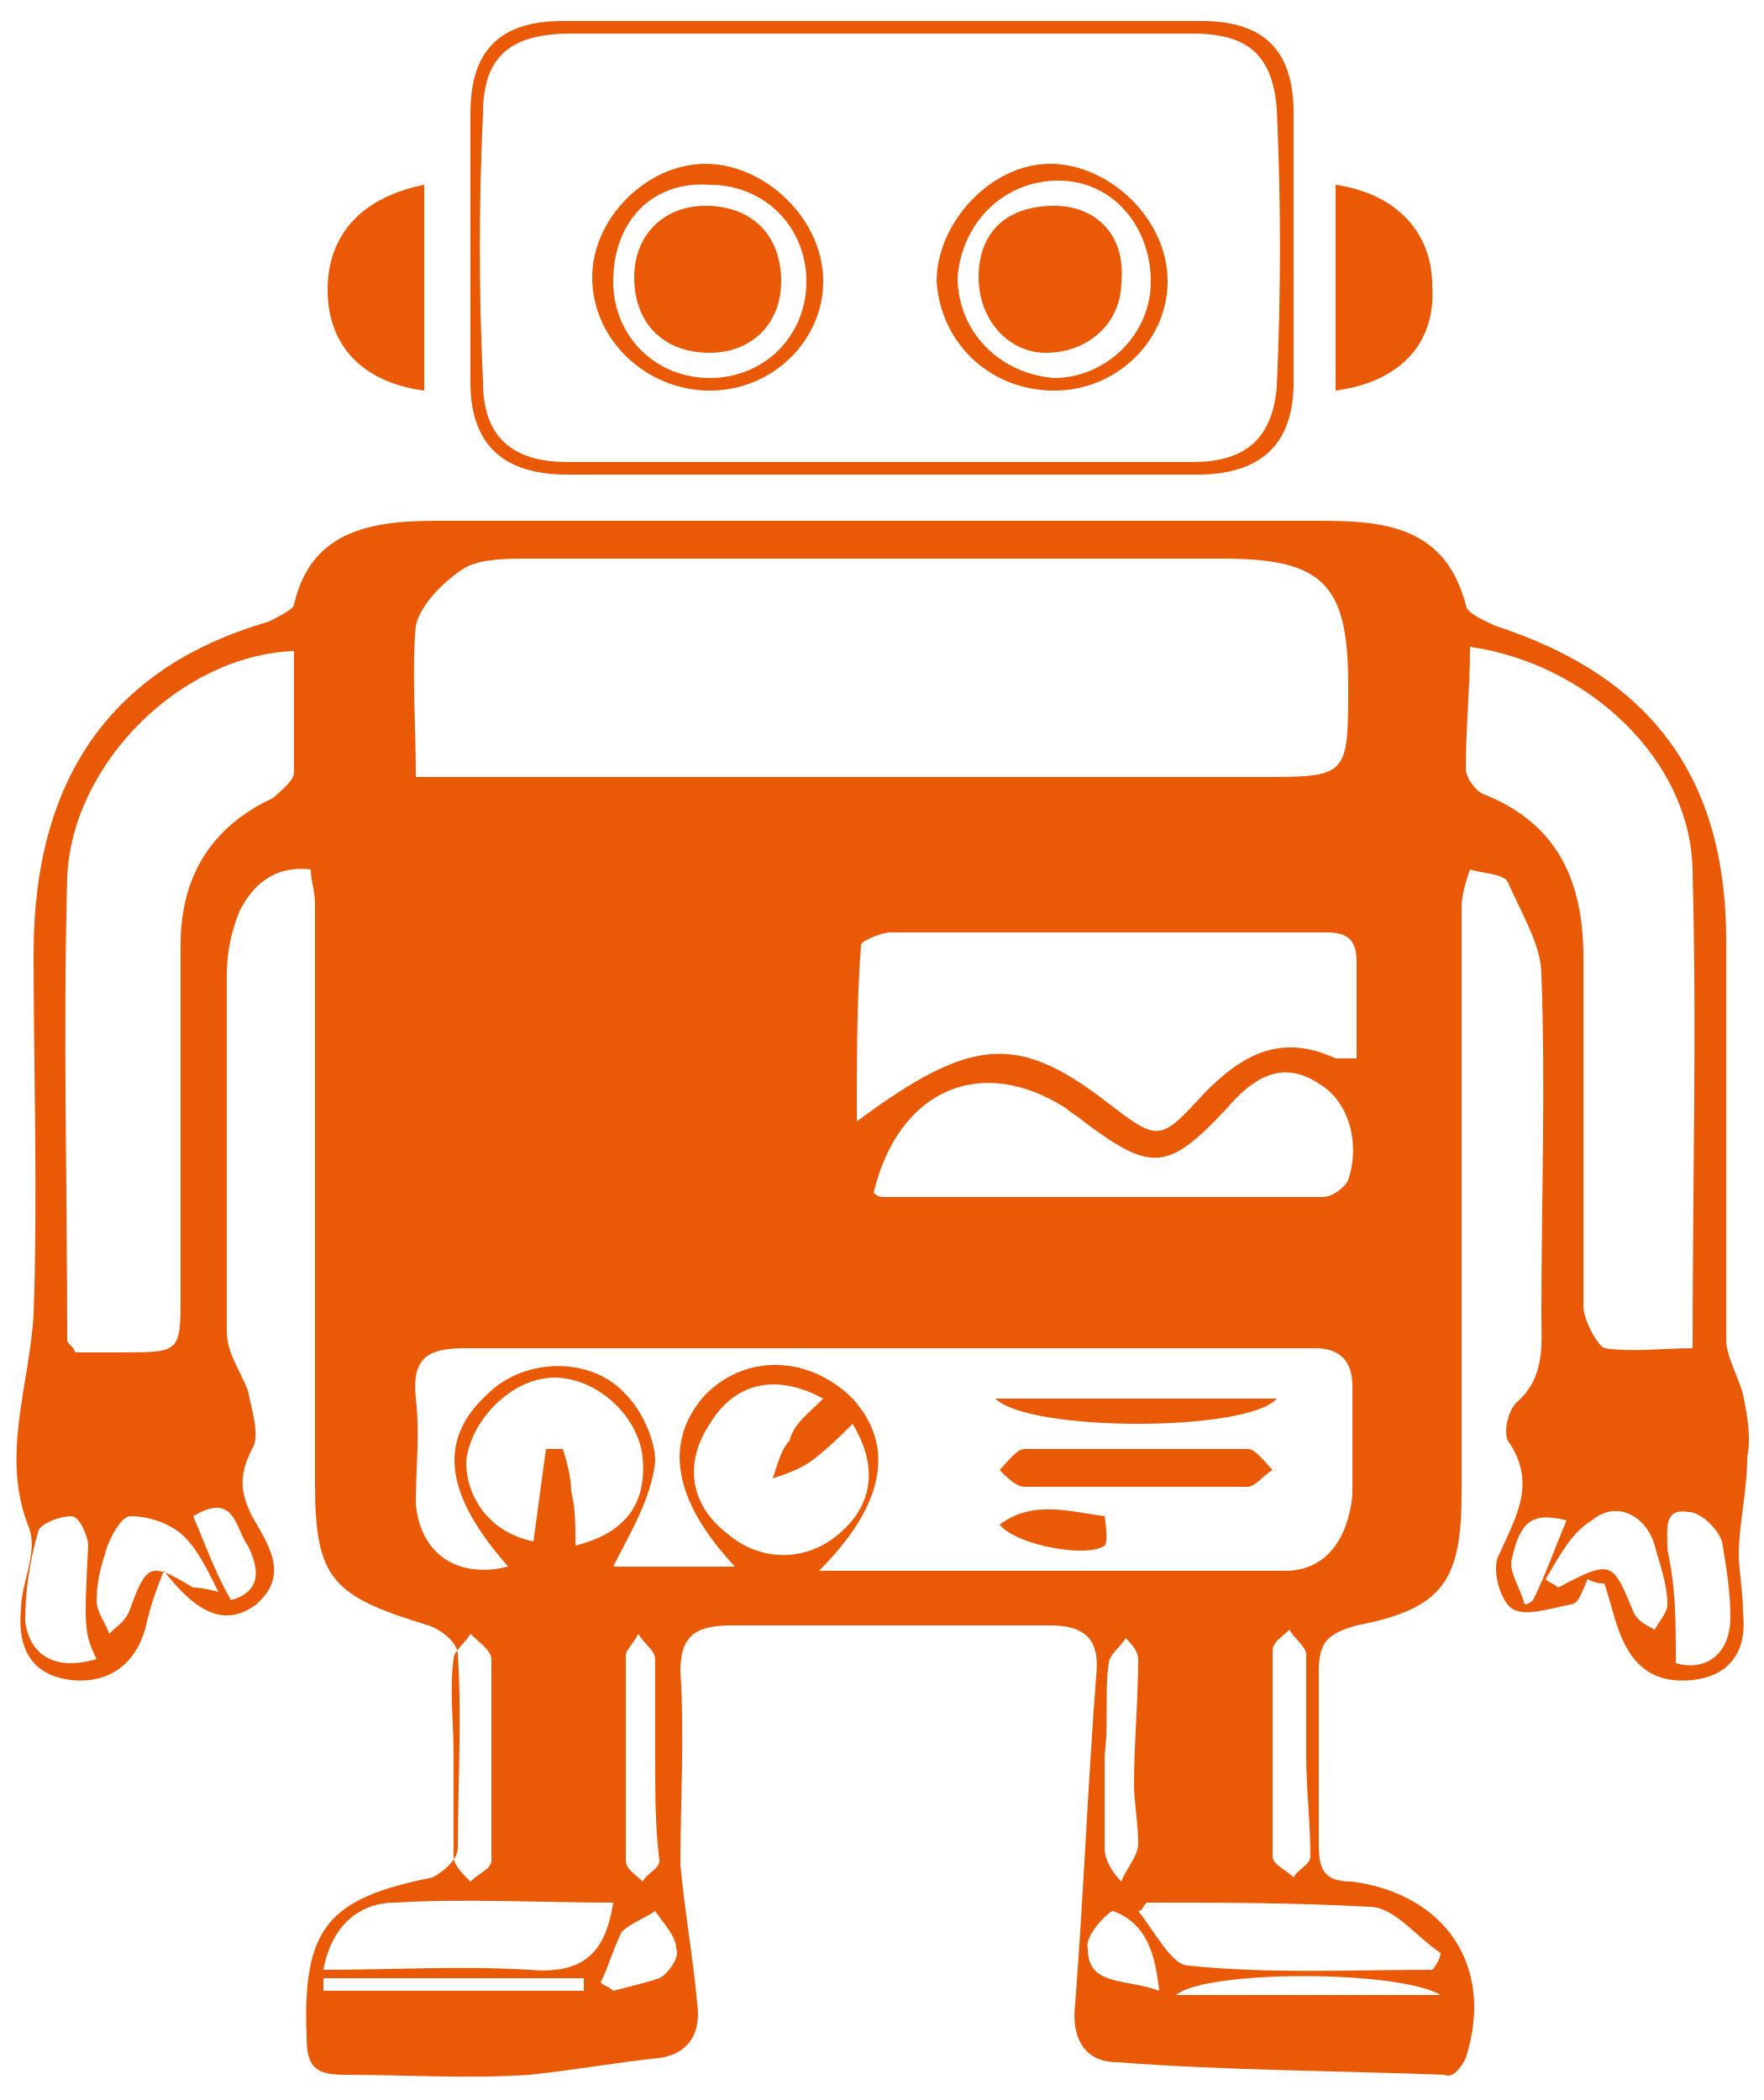
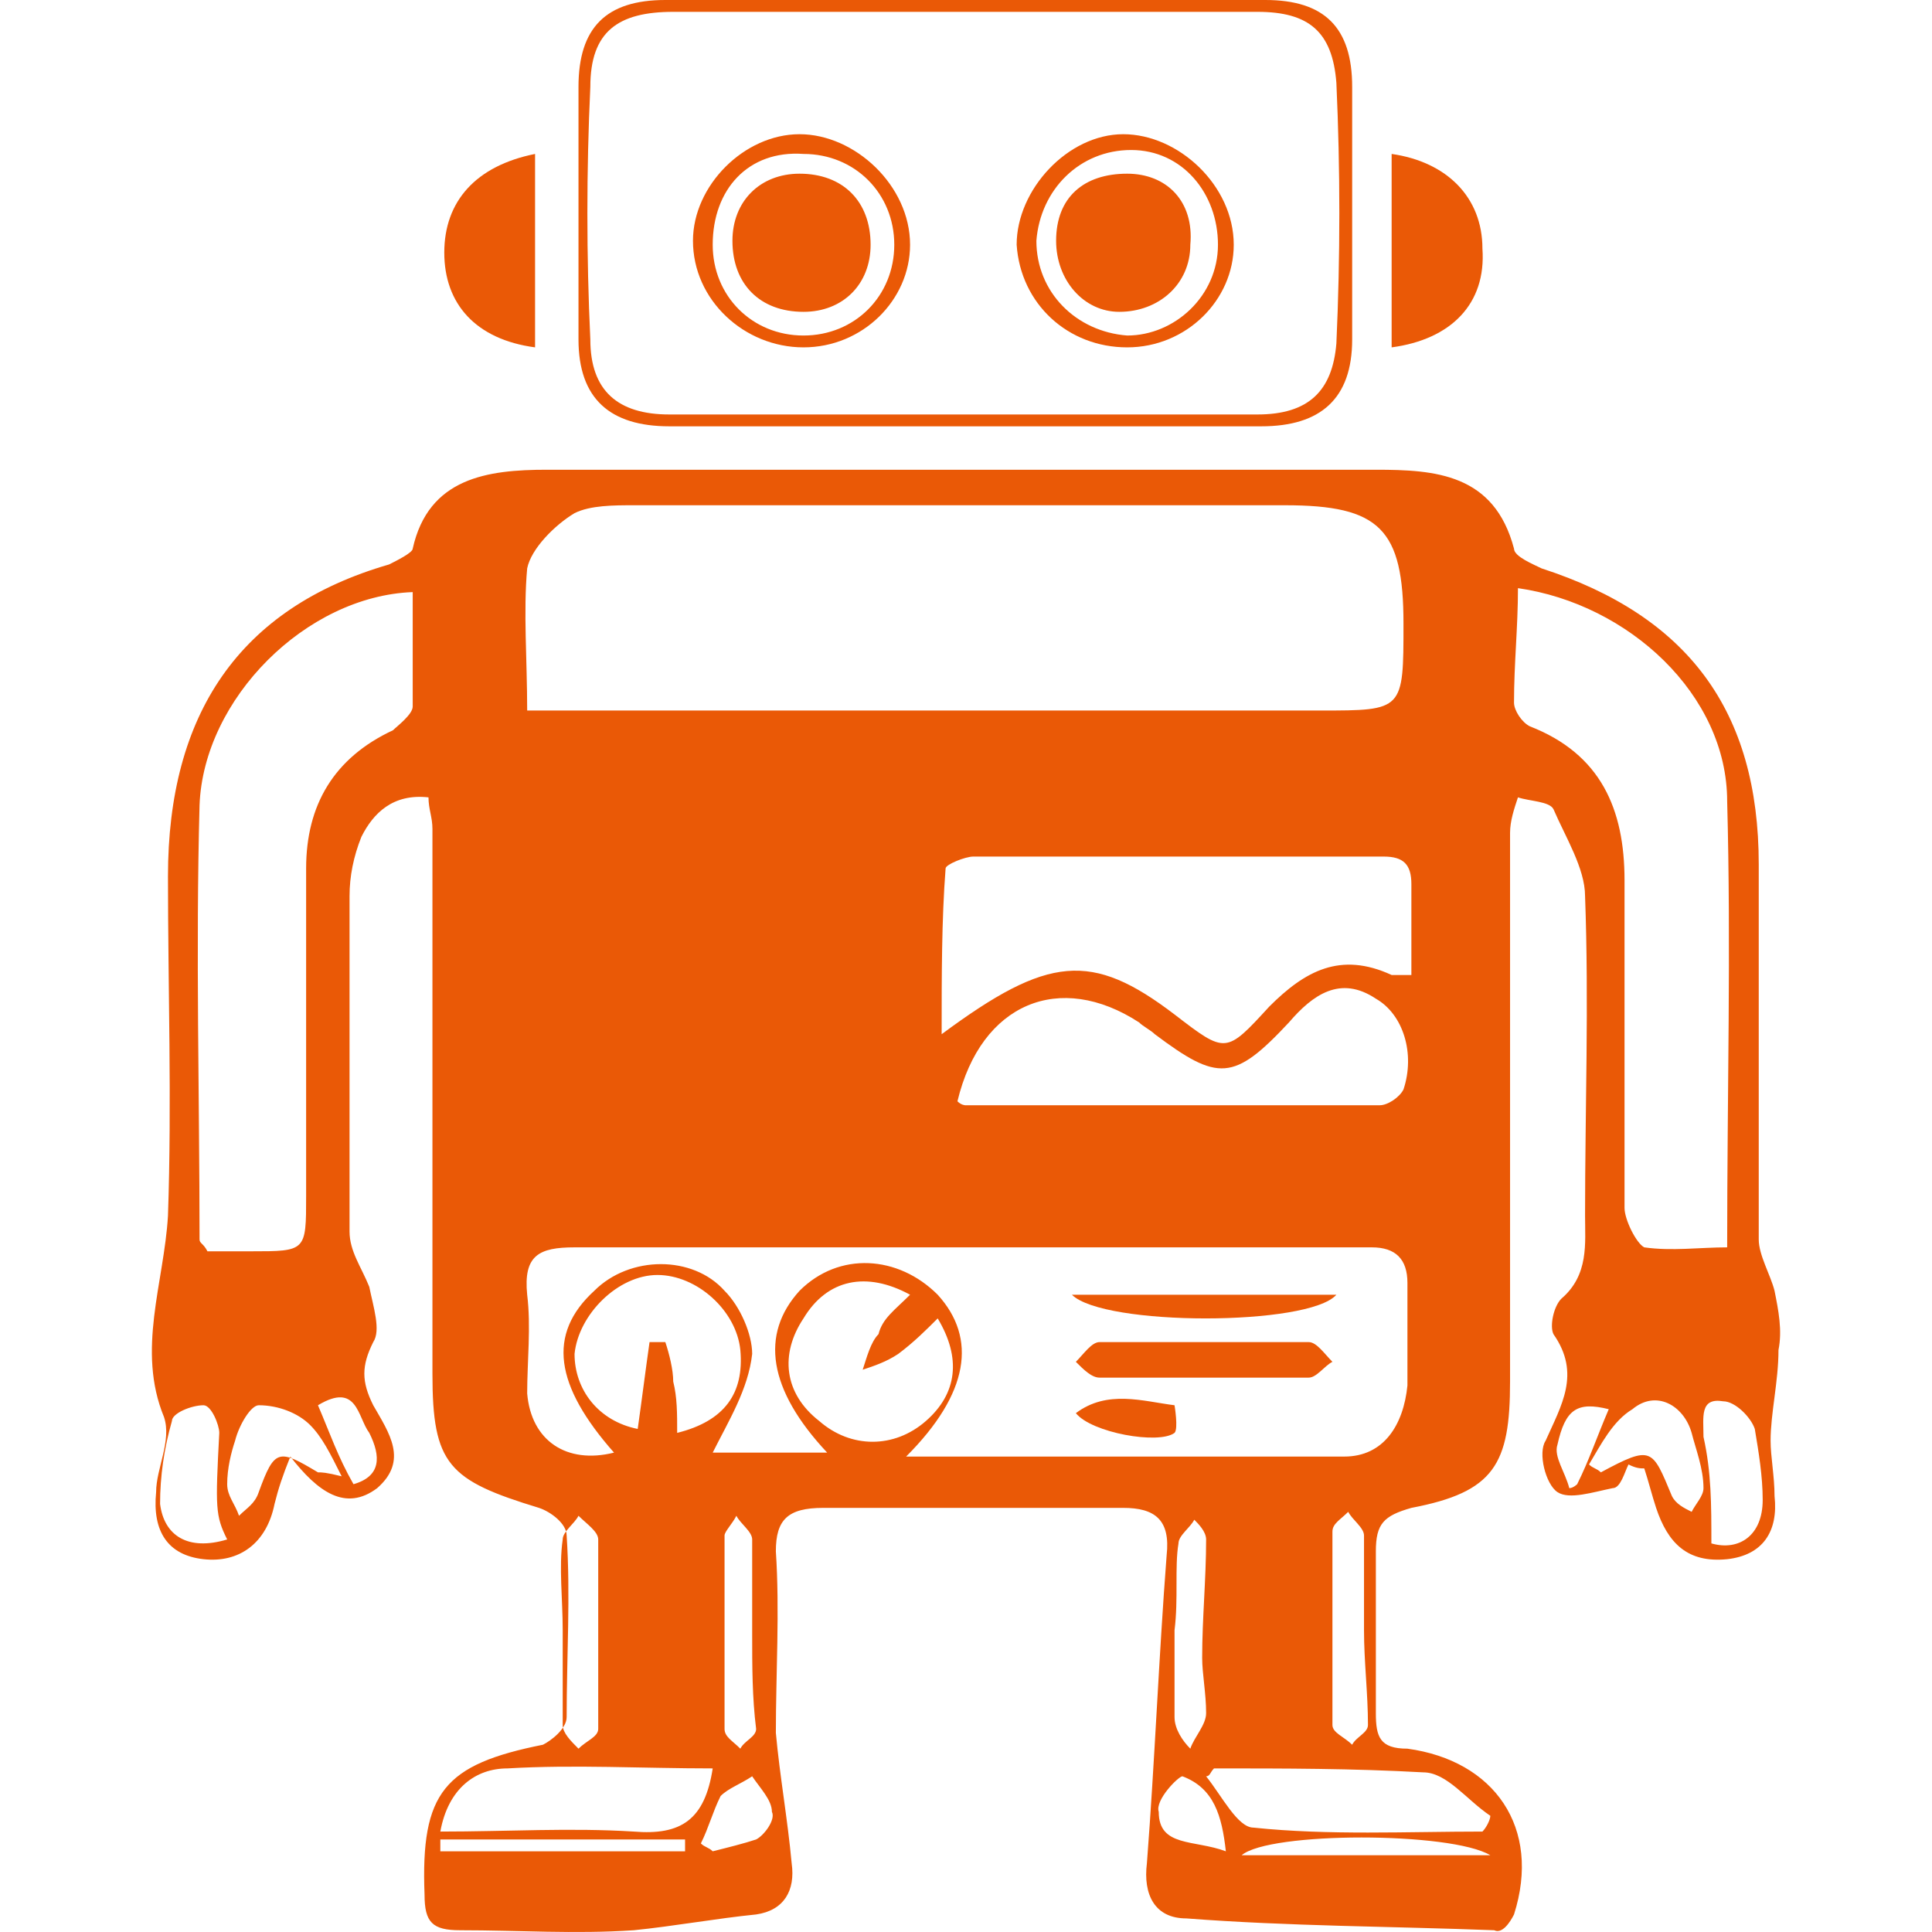
- <svg xmlns="http://www.w3.org/2000/svg" id="Layer_1" viewBox="0 0 42 50">
-   <style>.st0{fill:#EA5906;}</style>
-   <path class="st0" d="M37.8 37.6c-.1.2-.2.6-.4.6-.5.1-1.1.3-1.4.1-.3-.2-.5-1-.3-1.3.4-.9.9-1.7.2-2.7-.1-.2 0-.7.2-.9.7-.6.6-1.4.6-2.1 0-2.7.1-5.4 0-8.1 0-.7-.5-1.5-.8-2.2-.1-.2-.6-.2-.9-.3-.1.3-.2.6-.2.9v13.9c0 2.1-.4 2.8-2.5 3.2-.7.2-.9.4-.9 1.1v4.1c0 .6.1.9.8.9 2.2.3 3.4 2 2.7 4.2-.1.2-.3.5-.5.4-2.6-.1-5.2-.1-7.8-.3-.8 0-1.1-.6-1-1.4.2-2.6.3-5.2.5-7.8.1-.9-.3-1.2-1.1-1.2h-7.6c-.9 0-1.2.3-1.2 1.1.1 1.5 0 3.1 0 4.6.1 1.1.3 2.2.4 3.3.1.7-.2 1.2-.9 1.3-1 .1-2.1.3-3.1.4-1.5.1-2.9 0-4.4 0-.7 0-.9-.2-.9-.9-.1-2.6.5-3.3 3-3.8.2-.1.6-.4.6-.7 0-1.5.1-3.1 0-4.6 0-.3-.4-.6-.7-.7-2.3-.7-2.7-1.1-2.7-3.4V21.5c0-.3-.1-.5-.1-.8-.9-.1-1.4.4-1.7 1-.2.5-.3 1-.3 1.5v8.5c0 .5.3.9.5 1.4.1.5.3 1.1.1 1.4-.3.6-.3 1 0 1.6.4.7.9 1.4.1 2.1-.8.6-1.5.1-2.2-.8-.2.5-.3.8-.4 1.2-.2 1-.9 1.5-1.8 1.4-.9-.1-1.3-.7-1.2-1.7 0-.6.4-1.3.2-1.9-.7-1.7 0-3.4.1-5.1.1-2.9 0-5.8 0-8.6 0-4.1 1.8-6.8 5.6-7.9.2-.1.6-.3.6-.4.4-1.8 1.9-2 3.4-2h21c1.5 0 3 .1 3.5 2 0 .2.5.4.7.5 3.7 1.2 5.5 3.6 5.5 7.5v9.5c0 .4.3.9.4 1.3.1.5.2 1 .1 1.5 0 .8-.2 1.6-.2 2.3 0 .4.1.9.1 1.4.1.9-.3 1.5-1.2 1.6-1 .1-1.5-.4-1.8-1.3-.1-.3-.2-.7-.3-1-.1 0-.2 0-.4-.1zM9.9 18.5H30c2.1 0 2.1 0 2.1-2.2 0-2.4-.6-3-3-3H12.6c-.5 0-1.1 0-1.5.2-.5.3-1.1.9-1.2 1.4-.1 1.1 0 2.3 0 3.6zm9.6 18.9h11.1c1 0 1.5-.8 1.6-1.8V33c0-.6-.3-.9-.9-.9H11.1c-.9 0-1.3.2-1.2 1.2.1.8 0 1.7 0 2.5.1 1.2 1 1.8 2.2 1.5-1.5-1.7-1.7-3-.5-4.1.9-.9 2.5-.9 3.3 0 .4.4.7 1.1.7 1.6-.1.9-.6 1.7-1 2.5h2.9c-1.5-1.6-1.7-3-.7-4.1 1-1 2.5-.9 3.5.1 1 1.1.8 2.5-.8 4.1zm15.5-22c0 1-.1 1.9-.1 2.9 0 .2.2.5.4.6 1.8.7 2.4 2.1 2.4 3.9v8.3c0 .3.3.9.5 1 .7.1 1.4 0 2.1 0 0-3.9.1-7.6 0-11.3 0-2.7-2.5-5-5.3-5.4zm-28 .1c-2.7.1-5.3 2.7-5.4 5.4-.1 3.7 0 7.4 0 11 0 .1.1.1.2.3h1.1c1.4 0 1.4 0 1.4-1.4v-8.3c0-1.6.7-2.8 2.2-3.5.1-.1.5-.4.5-.6v-2.9zm13.4 11.2c2.7-2 3.8-2.1 5.9-.5 1.3 1 1.3 1 2.4-.2.9-.9 1.8-1.4 3.1-.8h.5v-2.3c0-.5-.2-.7-.7-.7H21.2c-.2 0-.7.2-.7.3-.1 1.3-.1 2.7-.1 4.2zm.4 1.7c.1.1.2.1.2.1h10.5c.2 0 .5-.2.6-.4.3-.9 0-1.9-.7-2.3-.9-.6-1.6-.1-2.2.6-1.4 1.5-1.8 1.5-3.4.3-.1-.1-.3-.2-.4-.3-2-1.3-4-.5-4.6 2zm-7.1 8.4c1.2-.3 1.7-1 1.6-2.1-.1-1-1.1-1.9-2.1-1.9s-2 1-2.1 2c0 .9.6 1.7 1.6 1.9.1-.7.2-1.5.3-2.2h.4c.1.3.2.7.2 1 .1.4.1.8.1 1.3zm5.9-3.5c-1.1-.6-2.1-.4-2.7.6-.6.9-.5 1.9.4 2.6.8.7 1.9.7 2.7 0 .8-.7.9-1.6.3-2.6-.3.3-.6.6-1 .9-.3.2-.6.3-.9.4.1-.3.2-.7.4-.9.1-.4.4-.6.8-1zm-5 12c-1.8 0-3.5-.1-5.2 0-.8 0-1.5.5-1.7 1.6 1.7 0 3.3-.1 4.9 0 1.2.1 1.8-.3 2-1.6zm19.5 1.6c.1-.1.2-.3.2-.4-.6-.4-1.1-1.1-1.7-1.1-1.8-.1-3.5-.1-5.3-.1-.1.1-.1.2-.2.2.4.5.8 1.3 1.2 1.3 1.9.2 3.9.1 5.8.1zm-23.3-5.1v2.4c0 .2.2.4.4.6.2-.2.5-.3.5-.5v-4.8c0-.2-.3-.4-.5-.6-.1.2-.4.4-.4.6-.1.7 0 1.5 0 2.3zm20.3 0v-2.4c0-.2-.3-.4-.4-.6-.2.2-.4.3-.4.5v4.9c0 .2.3.3.5.5.1-.2.4-.3.4-.5 0-.8-.1-1.6-.1-2.4zM2.3 39.5c-.3-.6-.3-.8-.2-2.7 0-.2-.2-.7-.4-.7-.3 0-.8.2-.8.4-.2.7-.3 1.4-.3 2.1.1.8.7 1.2 1.7.9zm37.6.1c.7.2 1.3-.2 1.3-1.1 0-.6-.1-1.2-.2-1.8-.1-.3-.5-.7-.8-.7-.6-.1-.5.4-.5.9.2.9.2 1.7.2 2.7zM5.2 37.9c-.3-.6-.5-1-.8-1.3-.3-.3-.8-.5-1.3-.5-.2 0-.5.5-.6.9-.1.3-.2.7-.2 1.1 0 .3.2.5.3.8.2-.2.4-.3.5-.6.4-1.1.5-1.1 1.5-.5.1 0 .2 0 .6.1zm31.6-.3c.1.1.2.1.3.2 1.3-.7 1.3-.6 1.8.6.1.2.3.3.5.4.1-.2.3-.4.3-.6 0-.5-.2-1-.3-1.4-.2-.7-.9-1.1-1.5-.6-.5.3-.8.9-1.1 1.4zm-21.2 4.3v-2.4c0-.2-.3-.4-.4-.6-.1.2-.3.4-.3.5v4.9c0 .2.2.3.4.5.1-.2.4-.3.4-.5-.1-.8-.1-1.6-.1-2.4zm10.7-.1V44c0 .3.2.6.4.8.1-.3.4-.6.4-.9 0-.5-.1-1-.1-1.4 0-1 .1-2 .1-3 0-.2-.2-.4-.3-.5-.1.2-.4.4-.4.6-.1.6 0 1.4-.1 2.2zm8 5.7c-1-.6-5.6-.6-6.3 0h6.3zm-20.4-.1v-.3H7.7v.3h6.2zm.4-.2c.1.1.2.1.3.2.4-.1.8-.2 1.1-.3.2-.1.5-.5.4-.7 0-.3-.3-.6-.5-.9-.3.2-.6.3-.8.5-.2.4-.3.8-.5 1.2zm13.3.2c-.1-.9-.3-1.6-1.1-1.9-.1 0-.7.6-.6.9 0 .9.9.7 1.7 1zm9.7-11.2c-.8-.2-1.1 0-1.3.9-.1.3.2.7.3 1.1.1 0 .2-.1.2-.1.3-.6.5-1.2.8-1.9zM5.5 38.1c.7-.2.7-.7.4-1.3-.3-.4-.3-1.3-1.3-.7.3.7.5 1.3.9 2zM21 .5h7.6c1.5 0 2.2.7 2.2 2.2v6.4c0 1.5-.8 2.2-2.3 2.2h-15c-1.5 0-2.3-.7-2.3-2.2V2.7c0-1.5.7-2.2 2.2-2.2H21zm0 .3h-7.4c-1.4 0-2.1.5-2.1 1.9-.1 2.1-.1 4.3 0 6.4 0 1.3.7 1.9 2 1.9h14.9c1.3 0 1.9-.6 2-1.8.1-2.2.1-4.4 0-6.6-.1-1.3-.7-1.8-2-1.8H21zM31.8 9.3V4.4c1.4.2 2.3 1.1 2.3 2.4.1 1.4-.8 2.3-2.3 2.5zM10.1 9.3c-1.5-.2-2.3-1.1-2.3-2.4 0-1.3.8-2.2 2.3-2.5v4.9z" />
-   <path class="st0" d="M27 35.4h-2.6c-.2 0-.4-.2-.6-.4.2-.2.4-.5.6-.5h5.3c.2 0 .4.3.6.5-.2.1-.4.4-.6.4H27zM30.4 33.3c-.7.8-5.9.8-6.7 0h6.7zM23.8 36.3c.8-.6 1.7-.3 2.5-.2 0 0 .1.6 0 .7-.4.3-2.1 0-2.5-.5zM25.1 9.3c-1.5 0-2.7-1.1-2.8-2.6 0-1.4 1.3-2.8 2.7-2.8 1.4 0 2.8 1.3 2.8 2.8 0 1.4-1.2 2.6-2.7 2.6zm2.3-2.6c0-1.3-.9-2.4-2.2-2.4-1.3 0-2.3 1-2.4 2.3 0 1.3 1 2.3 2.3 2.4 1.2 0 2.3-1 2.3-2.3zM16.9 9.3c-1.5 0-2.8-1.2-2.8-2.7 0-1.4 1.3-2.7 2.7-2.7 1.4 0 2.8 1.3 2.8 2.8 0 1.4-1.2 2.6-2.7 2.6zm-2.3-2.6c0 1.3 1 2.3 2.3 2.3 1.3 0 2.3-1 2.3-2.3 0-1.3-1-2.3-2.3-2.3-1.4-.1-2.3.9-2.3 2.3z" />
-   <path class="st0" d="M23.3 6.6c0-1.1.7-1.7 1.8-1.7 1 0 1.7.7 1.6 1.8 0 1-.8 1.7-1.8 1.7-.9 0-1.6-.8-1.6-1.8zM18.6 6.7c0 1-.7 1.7-1.7 1.7-1.1 0-1.8-.7-1.8-1.8 0-1 .7-1.7 1.7-1.7 1.1 0 1.8.7 1.8 1.8z" />
+ <svg xmlns="http://www.w3.org/2000/svg" style="isolation:isolate" viewBox="0 0 200 200" width="200" height="200">
+   <defs>
+     <clipPath id="_clipPath_szxnbIyEL729JCyXk3bQSspl6xdumL8W">
+       <rect width="200" height="200" />
+     </clipPath>
+   </defs>
+   <g clip-path="url(#_clipPath_szxnbIyEL729JCyXk3bQSspl6xdumL8W)">
+     <g id="Group">
+       <path d=" M 168.58 151.6 C 168.171 152.418 167.763 154.052 166.946 154.052 C 164.902 154.461 162.451 155.278 161.225 154.461 C 159.999 153.644 159.182 150.375 159.999 149.149 C 161.633 145.471 163.676 142.202 160.816 138.116 C 160.407 137.299 160.816 135.255 161.633 134.438 C 164.494 131.986 164.085 128.717 164.085 125.857 C 164.085 114.824 164.494 103.791 164.085 92.758 C 164.085 89.898 162.042 86.629 160.816 83.768 C 160.407 82.951 158.364 82.951 157.138 82.543 C 156.73 83.768 156.321 84.994 156.321 86.22 L 156.321 143.019 C 156.321 151.6 154.687 154.461 146.106 156.095 C 143.245 156.913 142.428 157.73 142.428 160.59 L 142.428 177.344 C 142.428 179.796 142.837 181.022 145.697 181.022 C 154.687 182.247 159.59 189.194 156.73 198.184 C 156.321 199.001 155.504 200.227 154.687 199.818 C 144.062 199.41 133.438 199.41 122.814 198.593 C 119.545 198.593 118.319 196.141 118.728 192.872 C 119.545 182.247 119.953 171.623 120.771 160.999 C 121.179 157.321 119.545 156.095 116.276 156.095 L 85.22 156.095 C 81.543 156.095 80.317 157.321 80.317 160.59 C 80.725 166.72 80.317 173.258 80.317 179.387 C 80.725 183.882 81.543 188.377 81.951 192.872 C 82.36 195.732 81.134 197.775 78.274 198.184 C 74.187 198.593 69.692 199.41 65.606 199.818 C 59.477 200.227 53.756 199.818 47.627 199.818 C 44.766 199.818 43.949 199.001 43.949 196.141 C 43.54 185.516 45.992 182.656 56.208 180.613 C 57.025 180.204 58.659 178.978 58.659 177.753 C 58.659 171.623 59.068 165.085 58.659 158.956 C 58.659 157.73 57.025 156.504 55.799 156.095 C 46.401 153.235 44.766 151.6 44.766 142.202 L 44.766 85.812 C 44.766 84.586 44.358 83.768 44.358 82.543 C 40.68 82.134 38.637 84.177 37.411 86.629 C 36.594 88.672 36.185 90.715 36.185 92.758 L 36.185 127.491 C 36.185 129.535 37.411 131.169 38.228 133.212 C 38.637 135.255 39.454 137.707 38.637 138.933 C 37.411 141.385 37.411 143.019 38.637 145.471 C 40.271 148.331 42.314 151.192 39.045 154.052 C 35.776 156.504 32.916 154.461 30.056 150.783 C 29.238 152.826 28.83 154.052 28.421 155.687 C 27.604 159.773 24.743 161.816 21.066 161.407 C 17.388 160.999 15.754 158.547 16.162 154.461 C 16.162 152.009 17.797 149.149 16.98 146.697 C 14.119 139.75 16.98 132.804 17.388 125.857 C 17.797 114.007 17.388 102.157 17.388 90.715 C 17.388 73.961 24.743 62.928 40.271 58.434 C 41.089 58.025 42.723 57.208 42.723 56.799 C 44.358 49.444 50.487 48.627 56.616 48.627 L 142.428 48.627 C 148.557 48.627 154.687 49.035 156.73 56.799 C 156.73 57.616 158.773 58.434 159.59 58.842 C 174.709 63.746 182.065 73.553 182.065 89.489 L 182.065 128.309 C 182.065 129.943 183.291 131.986 183.699 133.621 C 184.108 135.664 184.516 137.707 184.108 139.75 C 184.108 143.019 183.291 146.288 183.291 149.149 C 183.291 150.783 183.699 152.826 183.699 154.869 C 184.108 158.547 182.473 160.999 178.796 161.407 C 174.709 161.816 172.666 159.773 171.44 156.095 C 171.032 154.869 170.623 153.235 170.215 152.009 C 169.806 152.009 169.397 152.009 168.58 151.6 L 168.58 151.6 Z  M 54.573 73.553 L 136.707 73.553 C 145.288 73.553 145.288 73.553 145.288 64.563 C 145.288 54.756 142.837 52.304 133.03 52.304 L 65.606 52.304 C 63.563 52.304 61.111 52.304 59.477 53.121 C 57.434 54.347 54.982 56.799 54.573 58.842 C 54.165 63.337 54.573 68.241 54.573 73.553 Z  M 93.801 150.783 L 139.159 150.783 C 143.245 150.783 145.288 147.514 145.697 143.428 L 145.697 132.804 C 145.697 130.352 144.471 129.126 142.019 129.126 L 59.477 129.126 C 55.799 129.126 54.165 129.943 54.573 134.03 C 54.982 137.299 54.573 140.976 54.573 144.245 C 54.982 149.149 58.659 151.6 63.563 150.375 C 57.434 143.428 56.616 138.116 61.52 133.621 C 65.198 129.943 71.736 129.943 75.005 133.621 C 76.639 135.255 77.865 138.116 77.865 140.159 C 77.456 143.837 75.413 147.106 73.779 150.375 L 85.629 150.375 C 79.499 143.837 78.682 138.116 82.768 133.621 C 86.855 129.535 92.984 129.943 97.07 134.03 C 101.157 138.524 100.339 144.245 93.801 150.783 Z  M 157.138 60.885 C 157.138 64.972 156.73 68.649 156.73 72.736 C 156.73 73.553 157.547 74.779 158.364 75.187 C 165.72 78.048 168.171 83.768 168.171 91.124 L 168.171 125.04 C 168.171 126.266 169.397 128.717 170.215 129.126 C 173.075 129.535 175.935 129.126 178.796 129.126 C 178.796 113.19 179.204 98.07 178.796 82.951 C 178.796 71.918 168.58 62.52 157.138 60.885 Z  M 42.723 61.294 C 31.69 61.703 21.066 72.327 20.657 83.36 C 20.249 98.479 20.657 113.598 20.657 128.309 C 20.657 128.717 21.066 128.717 21.474 129.535 L 25.969 129.535 C 31.69 129.535 31.69 129.535 31.69 123.814 L 31.69 89.898 C 31.69 83.36 34.551 78.456 40.68 75.596 C 41.089 75.187 42.723 73.961 42.723 73.144 L 42.723 61.294 Z  M 97.479 107.06 C 108.512 98.888 113.007 98.479 121.588 105.017 C 126.9 109.103 126.9 109.103 131.395 104.2 C 135.073 100.522 138.75 98.479 144.062 100.931 L 146.106 100.931 L 146.106 91.532 C 146.106 89.489 145.288 88.672 143.245 88.672 L 100.748 88.672 C 99.931 88.672 97.888 89.489 97.888 89.898 C 97.479 95.21 97.479 100.931 97.479 107.06 Z  M 99.114 114.007 C 99.522 114.415 99.931 114.415 99.931 114.415 L 142.837 114.415 C 143.654 114.415 144.88 113.598 145.288 112.781 C 146.514 109.103 145.288 105.017 142.428 103.383 C 138.75 100.931 135.89 102.974 133.438 105.834 C 127.717 111.964 126.083 111.964 119.545 107.06 C 119.136 106.652 118.319 106.243 117.91 105.834 C 109.738 100.522 101.565 103.791 99.114 114.007 Z  M 70.101 148.331 C 75.005 147.106 77.048 144.245 76.639 139.75 C 76.23 135.664 72.144 131.986 68.058 131.986 C 63.972 131.986 59.885 136.073 59.477 140.159 C 59.477 143.837 61.928 147.106 66.015 147.923 C 66.423 145.062 66.832 141.793 67.241 138.933 L 68.875 138.933 C 69.284 140.159 69.692 141.793 69.692 143.019 C 70.101 144.654 70.101 146.288 70.101 148.331 Z  M 94.21 134.03 C 89.715 131.578 85.629 132.395 83.177 136.481 C 80.725 140.159 81.134 144.245 84.812 147.106 C 88.081 149.966 92.575 149.966 95.844 147.106 C 99.114 144.245 99.522 140.568 97.07 136.481 C 95.844 137.707 94.619 138.933 92.984 140.159 C 91.758 140.976 90.532 141.385 89.306 141.793 C 89.715 140.568 90.124 138.933 90.941 138.116 C 91.35 136.481 92.575 135.664 94.21 134.03 Z  M 73.779 183.065 C 66.423 183.065 59.477 182.656 52.53 183.065 C 49.261 183.065 46.401 185.108 45.583 189.603 C 52.53 189.603 59.068 189.194 65.606 189.603 C 70.51 190.011 72.961 188.377 73.779 183.065 Z  M 153.461 189.603 C 153.869 189.194 154.278 188.377 154.278 187.968 C 151.826 186.334 149.783 183.473 147.331 183.473 C 139.976 183.065 133.03 183.065 125.674 183.065 C 125.266 183.473 125.266 183.882 124.857 183.882 C 126.491 185.925 128.126 189.194 129.76 189.194 C 137.524 190.011 145.697 189.603 153.461 189.603 Z  M 58.251 168.763 L 58.251 178.57 C 58.251 179.387 59.068 180.204 59.885 181.022 C 60.703 180.204 61.928 179.796 61.928 178.978 L 61.928 159.364 C 61.928 158.547 60.703 157.73 59.885 156.913 C 59.477 157.73 58.251 158.547 58.251 159.364 C 57.842 162.225 58.251 165.494 58.251 168.763 Z  M 141.202 168.763 L 141.202 158.956 C 141.202 158.138 139.976 157.321 139.568 156.504 C 138.75 157.321 137.933 157.73 137.933 158.547 L 137.933 178.57 C 137.933 179.387 139.159 179.796 139.976 180.613 C 140.385 179.796 141.611 179.387 141.611 178.57 C 141.611 175.301 141.202 172.032 141.202 168.763 Z  M 23.518 159.364 C 22.292 156.913 22.292 156.095 22.7 148.331 C 22.7 147.514 21.883 145.471 21.066 145.471 C 19.84 145.471 17.797 146.288 17.797 147.106 C 16.98 149.966 16.571 152.826 16.571 155.687 C 16.98 158.956 19.431 160.59 23.518 159.364 Z  M 177.161 159.773 C 180.022 160.59 182.473 158.956 182.473 155.278 C 182.473 152.826 182.065 150.375 181.656 147.923 C 181.247 146.697 179.613 145.062 178.387 145.062 C 175.935 144.654 176.344 146.697 176.344 148.74 C 177.161 152.418 177.161 155.687 177.161 159.773 Z  M 35.368 152.826 C 34.142 150.375 33.325 148.74 32.099 147.514 C 30.873 146.288 28.83 145.471 26.787 145.471 C 25.969 145.471 24.743 147.514 24.335 149.149 C 23.926 150.375 23.518 152.009 23.518 153.644 C 23.518 154.869 24.335 155.687 24.743 156.913 C 25.561 156.095 26.378 155.687 26.787 154.461 C 28.421 149.966 28.83 149.966 32.916 152.418 C 33.325 152.418 33.733 152.418 35.368 152.826 Z  M 164.494 151.6 C 164.902 152.009 165.311 152.009 165.72 152.418 C 171.032 149.557 171.032 149.966 173.075 154.869 C 173.484 155.687 174.301 156.095 175.118 156.504 C 175.527 155.687 176.344 154.869 176.344 154.052 C 176.344 152.009 175.527 149.966 175.118 148.331 C 174.301 145.471 171.44 143.837 168.989 145.88 C 166.946 147.106 165.72 149.557 164.494 151.6 Z  M 77.865 169.171 L 77.865 159.364 C 77.865 158.547 76.639 157.73 76.23 156.913 C 75.822 157.73 75.005 158.547 75.005 158.956 L 75.005 178.978 C 75.005 179.796 75.822 180.204 76.639 181.022 C 77.048 180.204 78.274 179.796 78.274 178.978 C 77.865 175.709 77.865 172.44 77.865 169.171 Z  M 121.588 168.763 L 121.588 177.753 C 121.588 178.978 122.405 180.204 123.222 181.022 C 123.631 179.796 124.857 178.57 124.857 177.344 C 124.857 175.301 124.448 173.258 124.448 171.623 C 124.448 167.537 124.857 163.451 124.857 159.364 C 124.857 158.547 124.04 157.73 123.631 157.321 C 123.222 158.138 121.997 158.956 121.997 159.773 C 121.588 162.225 121.997 165.494 121.588 168.763 Z  M 154.278 192.054 C 150.192 189.603 131.395 189.603 128.535 192.054 L 154.278 192.054 Z  M 70.918 191.646 L 70.918 190.42 L 45.583 190.42 L 45.583 191.646 L 70.918 191.646 Z  M 72.553 190.829 C 72.961 191.237 73.37 191.237 73.779 191.646 C 75.413 191.237 77.048 190.829 78.274 190.42 C 79.091 190.011 80.317 188.377 79.908 187.56 C 79.908 186.334 78.682 185.108 77.865 183.882 C 76.639 184.699 75.413 185.108 74.596 185.925 C 73.779 187.56 73.37 189.194 72.553 190.829 Z  M 126.9 191.646 C 126.491 187.968 125.674 185.108 122.405 183.882 C 121.997 183.882 119.545 186.334 119.953 187.56 C 119.953 191.237 123.631 190.42 126.9 191.646 Z  M 166.537 145.88 C 163.268 145.062 162.042 145.88 161.225 149.557 C 160.816 150.783 162.042 152.418 162.451 154.052 C 162.859 154.052 163.268 153.644 163.268 153.644 C 164.494 151.192 165.311 148.74 166.537 145.88 Z  M 36.594 153.644 C 39.454 152.826 39.454 150.783 38.228 148.331 C 37.002 146.697 37.002 143.019 32.916 145.471 C 34.142 148.331 34.959 150.783 36.594 153.644 Z  M 99.931 0 L 130.986 0 C 137.116 0 139.976 2.86 139.976 8.99 L 139.976 35.142 C 139.976 41.271 136.707 44.132 130.578 44.132 L 69.284 44.132 C 63.154 44.132 59.885 41.271 59.885 35.142 L 59.885 8.99 C 59.885 2.86 62.746 0 68.875 0 L 99.931 0 Z  M 99.931 1.226 L 69.692 1.226 C 63.972 1.226 61.111 3.269 61.111 8.99 C 60.703 17.571 60.703 26.561 61.111 35.142 C 61.111 40.454 63.972 42.906 69.284 42.906 L 130.169 42.906 C 135.481 42.906 137.933 40.454 138.342 35.551 C 138.75 26.561 138.75 17.571 138.342 8.581 C 137.933 3.269 135.481 1.226 130.169 1.226 L 99.931 1.226 Z  M 144.062 35.959 L 144.062 15.936 C 149.783 16.754 153.461 20.431 153.461 25.743 C 153.869 31.464 150.192 35.142 144.062 35.959 Z  M 55.39 35.959 C 49.261 35.142 45.992 31.464 45.992 26.152 C 45.992 20.84 49.261 17.162 55.39 15.936 L 55.39 35.959 Z " fill="rgb(234,89,6)" />
+       <path d=" M 124.448 142.611 L 113.824 142.611 C 113.007 142.611 112.19 141.793 111.372 140.976 C 112.19 140.159 113.007 138.933 113.824 138.933 L 135.481 138.933 C 136.299 138.933 137.116 140.159 137.933 140.976 C 137.116 141.385 136.299 142.611 135.481 142.611 L 124.448 142.611 Z  M 138.342 134.03 C 135.481 137.299 114.233 137.299 110.964 134.03 L 138.342 134.03 Z  M 111.372 146.288 C 114.641 143.837 118.319 145.062 121.588 145.471 C 121.588 145.471 121.997 147.923 121.588 148.331 C 119.953 149.557 113.007 148.331 111.372 146.288 Z  M 116.684 35.959 C 110.555 35.959 105.652 31.464 105.243 25.335 C 105.243 19.614 110.555 13.893 116.276 13.893 C 121.997 13.893 127.717 19.205 127.717 25.335 C 127.717 31.056 122.814 35.959 116.684 35.959 Z  M 126.083 25.335 C 126.083 20.023 122.405 15.528 117.093 15.528 C 111.781 15.528 107.695 19.614 107.286 24.926 C 107.286 30.238 111.372 34.325 116.684 34.733 C 121.588 34.733 126.083 30.647 126.083 25.335 Z  M 83.177 35.959 C 77.048 35.959 71.736 31.056 71.736 24.926 C 71.736 19.205 77.048 13.893 82.768 13.893 C 88.489 13.893 94.21 19.205 94.21 25.335 C 94.21 31.056 89.306 35.959 83.177 35.959 Z  M 73.779 25.335 C 73.779 30.647 77.865 34.733 83.177 34.733 C 88.489 34.733 92.575 30.647 92.575 25.335 C 92.575 20.023 88.489 15.936 83.177 15.936 C 77.456 15.528 73.779 19.614 73.779 25.335 Z " fill="rgb(234,89,6)" />
+       <path d=" M 109.329 24.926 C 109.329 20.431 112.19 17.98 116.684 17.98 C 120.771 17.98 123.631 20.84 123.222 25.335 C 123.222 29.421 119.953 32.281 115.867 32.281 C 112.19 32.281 109.329 29.012 109.329 24.926 Z  M 90.124 25.335 C 90.124 29.421 87.263 32.281 83.177 32.281 C 78.682 32.281 75.822 29.421 75.822 24.926 C 75.822 20.84 78.682 17.98 82.768 17.98 C 87.263 17.98 90.124 20.84 90.124 25.335 Z " fill="rgb(234,89,6)" />
+     </g>
+   </g>
</svg>
